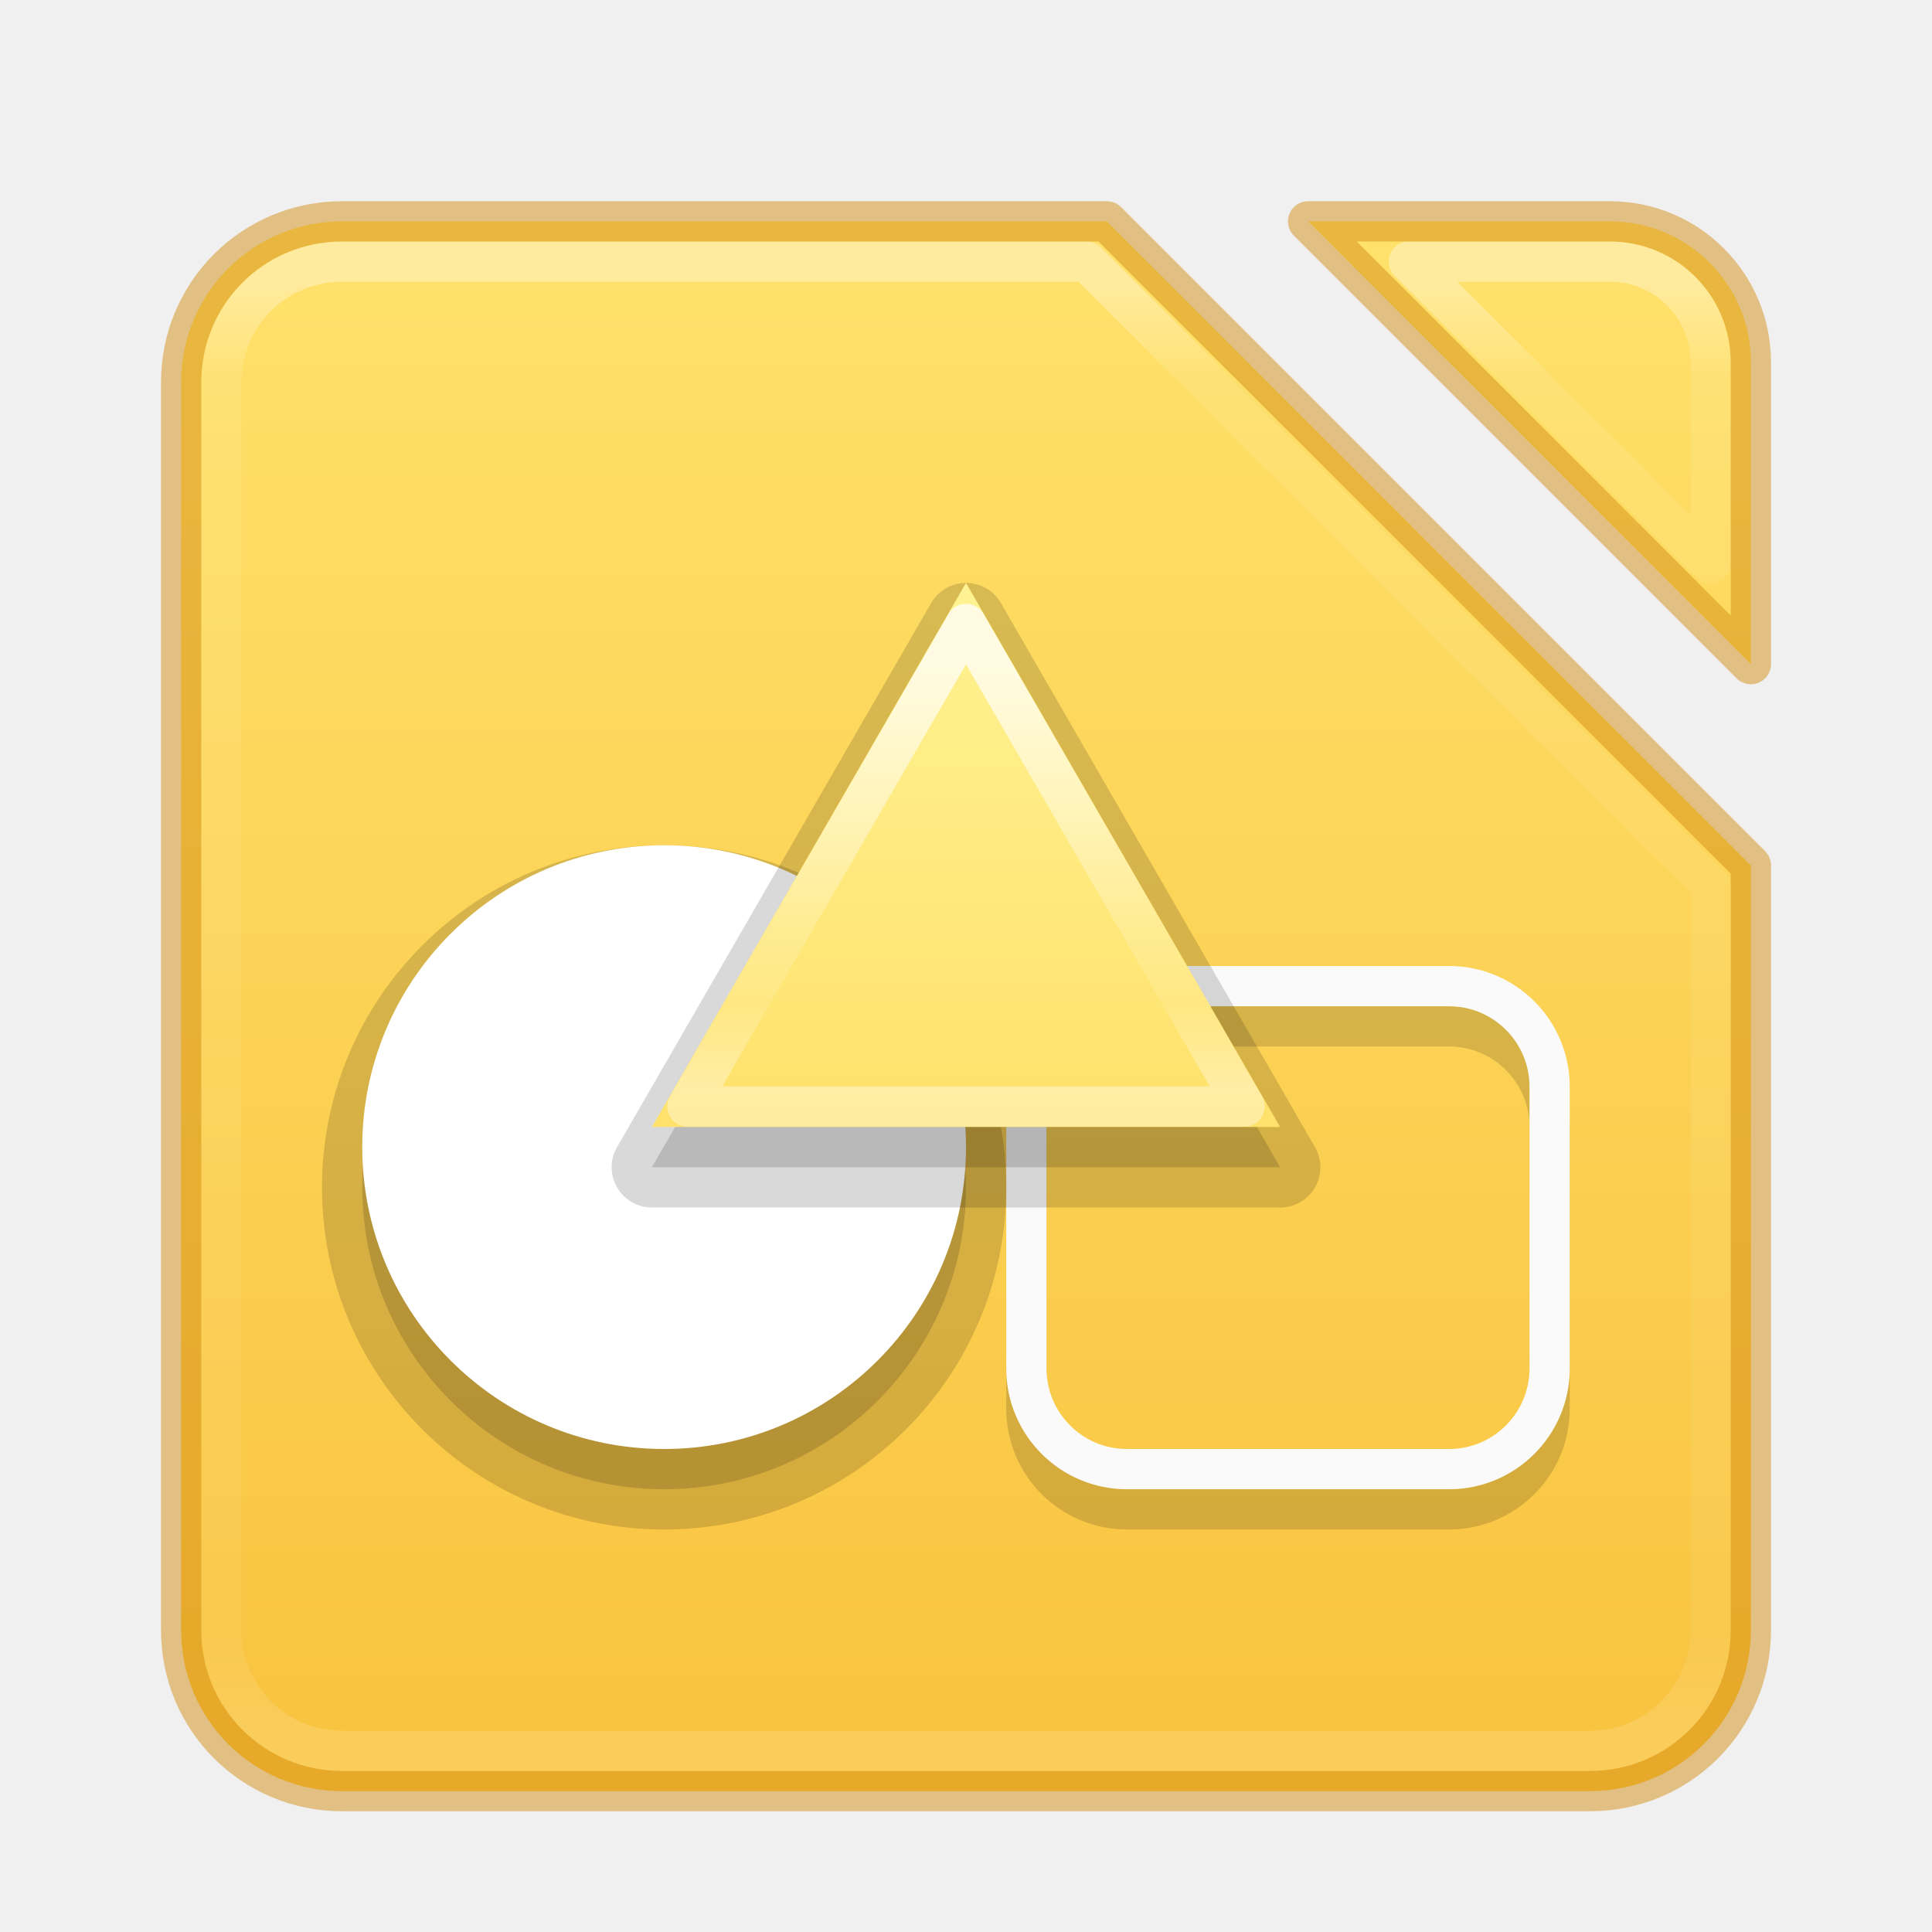
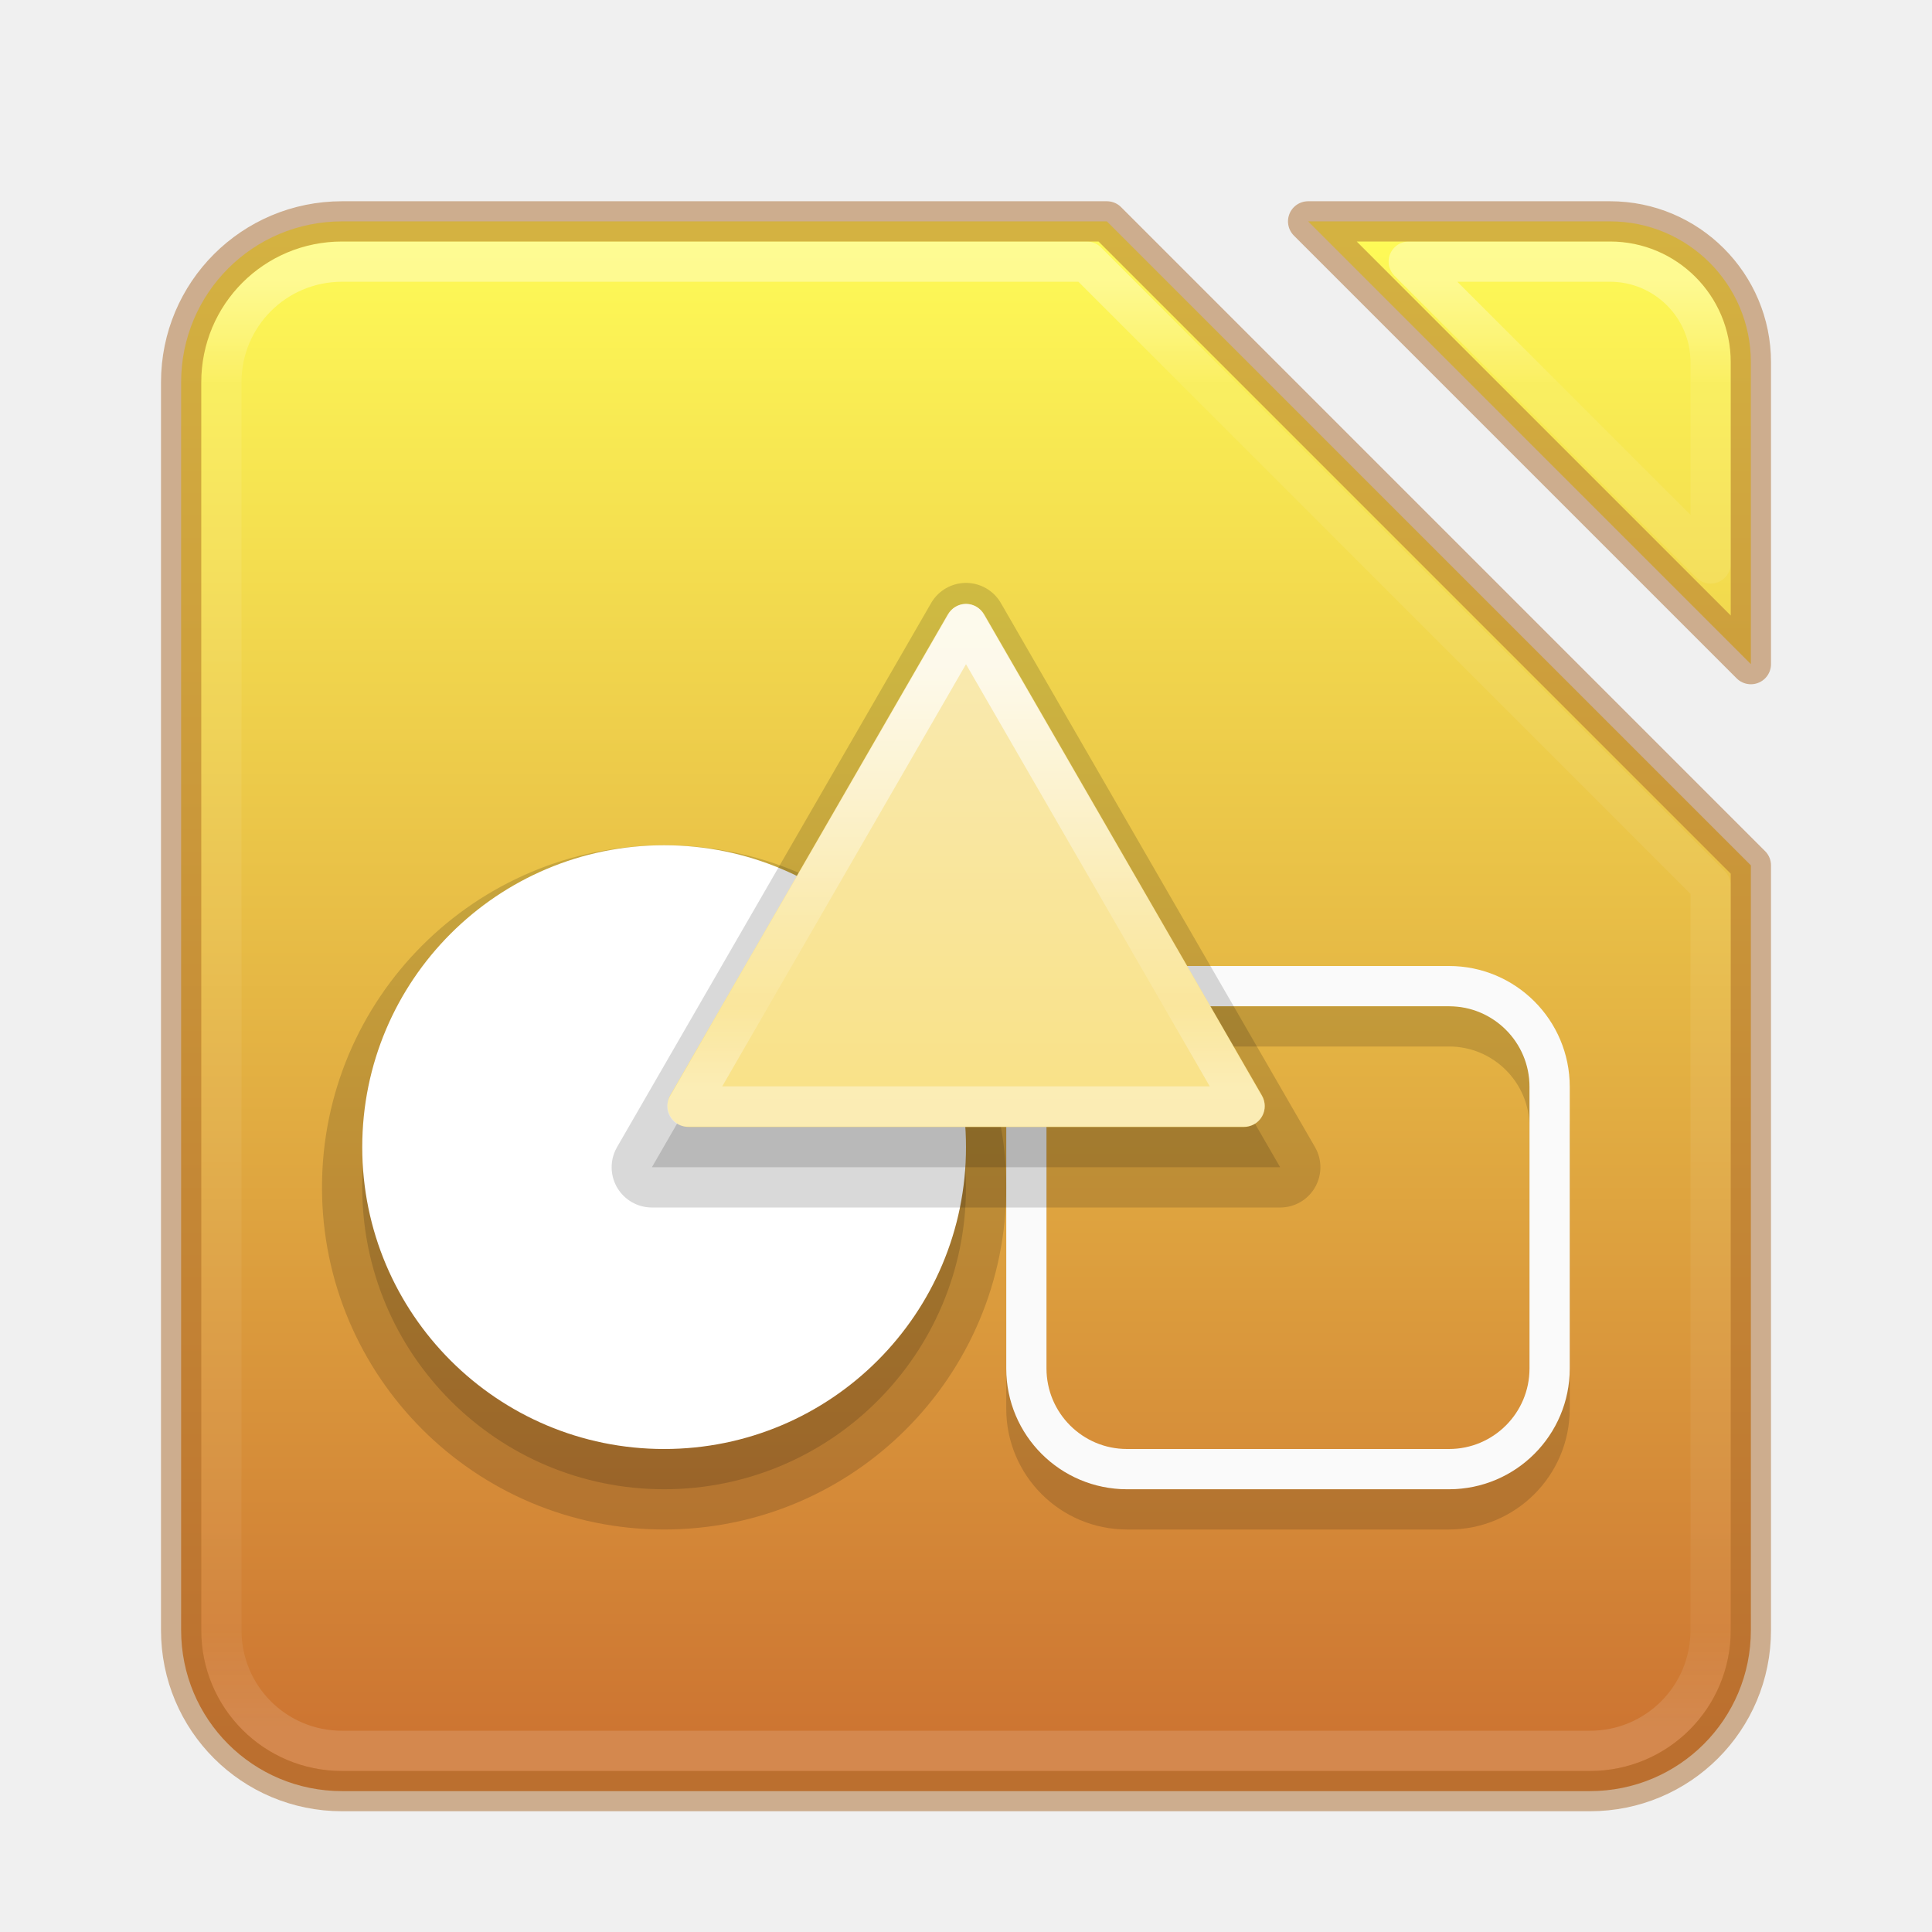
<svg xmlns="http://www.w3.org/2000/svg" xmlns:xlink="http://www.w3.org/1999/xlink" id="svg3489" height="48" width="48" version="1.1" xml:space="preserve">
  <defs id="defs3491">
    <linearGradient id="linearGradient2">
-       <stop style="stop-color:#ffe16b;stop-opacity:1;" offset="0" id="stop2" />
-       <stop style="stop-color:#f9c440;stop-opacity:1;" offset="1" id="stop3" />
+       <stop style="stop-color:#fefa57;stop-opacity:1;" offset="0" id="stop2" />
+       <stop style="stop-color:#cd7532;stop-opacity:1;" offset="1" id="stop3" />
    </linearGradient>
    <linearGradient id="linearGradient10">
      <stop style="stop-color:#ffffff;stop-opacity:1;" offset="0" id="stop10" />
      <stop style="stop-color:#ffffff;stop-opacity:0.25;" offset="0.619" id="stop12" />
      <stop style="stop-color:#ffffff;stop-opacity:0.15;" offset="0.81" id="stop13" />
      <stop style="stop-color:#ffffff;stop-opacity:0.5;" offset="1" id="stop11" />
    </linearGradient>
    <linearGradient id="linearGradient7">
-       <stop style="stop-color:#fff394;stop-opacity:1;" offset="0" id="stop7" />
-       <stop style="stop-color:#ffe16b;stop-opacity:1;" offset="1" id="stop9" />
+       <stop style="stop-color:#f9ebb8;stop-opacity:1;" offset="0" id="stop7" />
+       <stop style="stop-color:#f9e185;stop-opacity:1;" offset="1" id="stop9" />
    </linearGradient>
    <linearGradient id="linearGradient1201">
      <stop id="stop1193" style="stop-color:#ffffff;stop-opacity:1" offset="0" />
      <stop id="stop1195" style="stop-color:#ffffff;stop-opacity:0.235" offset="0.07" />
      <stop id="stop1197" style="stop-color:#ffffff;stop-opacity:0.157" offset="0.932" />
      <stop id="stop1199" style="stop-color:#ffffff;stop-opacity:0.392" offset="1" />
    </linearGradient>
    <linearGradient x1="39" y1="6" x2="39" y2="41.945" id="linearGradient3058-5" xlink:href="#linearGradient1201" gradientUnits="userSpaceOnUse" gradientTransform="translate(4e-6,1.000006)" />
    <style id="style1">.g{fill:#000;}.g,.h,.i{stroke-width:0px;}.h{fill:url(#e);}.i{fill:#fff;}</style>
    <style id="style1-6">.cls-1{fill:#fff;}</style>
    <style id="style1-67">.cls-1{fill:#fff;}</style>
    <style id="style1-56">.g{fill:#000;}.g,.h,.i{stroke-width:0px;}.h{fill:url(#e);}.i{fill:#fff;}</style>
    <style id="style1-7">.g{fill:#000;}.g,.h,.i{stroke-width:0px;}.h{fill:url(#e);}.i{fill:#fff;}</style>
    <style id="style1-5">.g{fill:#000;}.g,.h,.i{stroke-width:0px;}.h{fill:url(#e);}.i{fill:#fff;}</style>
    <style id="style1-3">.g{fill:#000;}.g,.h,.i{stroke-width:0px;}.h{fill:url(#e);}.i{fill:#fff;}</style>
    <style id="style1-6-1">.cls-1{fill:#fff;}</style>
    <style id="style1-2">.g{fill:#000;}.g,.h,.i{stroke-width:0px;}.h{fill:url(#e);}.i{fill:#fff;}</style>
    <style id="style1-6-8">.cls-1{fill:#fff;}</style>
    <style id="style1-0">.g{fill:#000;}.g,.h,.i{stroke-width:0px;}.h{fill:url(#e);}.i{fill:#fff;}</style>
    <style id="style1-7-23">.g{fill:#000;}.g,.h,.i{stroke-width:0px;}.h{fill:url(#e);}.i{fill:#fff;}</style>
    <style id="style1-5-7">.g{fill:#000;}.g,.h,.i{stroke-width:0px;}.h{fill:url(#e);}.i{fill:#fff;}</style>
    <style id="style1-3-2">.g{fill:#000;}.g,.h,.i{stroke-width:0px;}.h{fill:url(#e);}.i{fill:#fff;}</style>
    <style id="style1-6-28">.cls-1{fill:#fff;}</style>
    <style id="style1-62">.g{fill:#000;}.g,.h,.i{stroke-width:0px;}.h{fill:url(#e);}.i{fill:#fff;}</style>
    <style id="style1-6-9">.cls-1{fill:#fff;}</style>
    <style id="style1-67-1">.cls-1{fill:#fff;}</style>
    <style id="style1-56-2">.g{fill:#000;}.g,.h,.i{stroke-width:0px;}.h{fill:url(#e);}.i{fill:#fff;}</style>
    <style id="style1-7-1">.g{fill:#000;}.g,.h,.i{stroke-width:0px;}.h{fill:url(#e);}.i{fill:#fff;}</style>
    <style id="style1-5-2">.g{fill:#000;}.g,.h,.i{stroke-width:0px;}.h{fill:url(#e);}.i{fill:#fff;}</style>
    <style id="style1-3-7">.g{fill:#000;}.g,.h,.i{stroke-width:0px;}.h{fill:url(#e);}.i{fill:#fff;}</style>
    <style id="style1-6-1-9">.cls-1{fill:#fff;}</style>
    <style id="style1-2-3">.g{fill:#000;}.g,.h,.i{stroke-width:0px;}.h{fill:url(#e);}.i{fill:#fff;}</style>
    <style id="style1-6-8-1">.cls-1{fill:#fff;}</style>
    <style id="style1-79">.g{fill:#000;}.g,.h,.i{stroke-width:0px;}.h{fill:url(#e);}.i{fill:#fff;}</style>
    <style id="style1-7-2">.g{fill:#000;}.g,.h,.i{stroke-width:0px;}.h{fill:url(#e);}.i{fill:#fff;}</style>
    <style id="style1-5-0">.g{fill:#000;}.g,.h,.i{stroke-width:0px;}.h{fill:url(#e);}.i{fill:#fff;}</style>
    <style id="style1-53">.g{fill:#000;}.g,.h,.i{stroke-width:0px;}.h{fill:url(#e);}.i{fill:#fff;}</style>
    <style id="style1-6-2">.cls-1{fill:#fff;}</style>
    <style id="style1-67-3">.cls-1{fill:#fff;}</style>
    <style id="style1-675">.g{fill:#000;}.g,.h,.i{stroke-width:0px;}.h{fill:url(#e);}.i{fill:#fff;}</style>
    <style id="style1-7-3">.g{fill:#000;}.g,.h,.i{stroke-width:0px;}.h{fill:url(#e);}.i{fill:#fff;}</style>
    <style id="style1-5-5">.g{fill:#000;}.g,.h,.i{stroke-width:0px;}.h{fill:url(#e);}.i{fill:#fff;}</style>
    <style id="style1-3-9">.g{fill:#000;}.g,.h,.i{stroke-width:0px;}.h{fill:url(#e);}.i{fill:#fff;}</style>
    <style id="style1-6-6">.cls-1{fill:#fff;}</style>
    <style id="style1-70">.g{fill:#000;}.g,.h,.i{stroke-width:0px;}.h{fill:url(#e);}.i{fill:#fff;}</style>
    <style id="style1-6-3">.cls-1{fill:#fff;}</style>
    <style id="style1-74">.g{fill:#000;}.g,.h,.i{stroke-width:0px;}.h{fill:url(#e);}.i{fill:#fff;}</style>
    <style id="style1-6-99">.cls-1{fill:#fff;}</style>
    <style id="style1-67-4">.cls-1{fill:#fff;}</style>
    <style id="style1-53-2">.g{fill:#000;}.g,.h,.i{stroke-width:0px;}.h{fill:url(#e);}.i{fill:#fff;}</style>
    <style id="style1-6-5">.cls-1{fill:#fff;}</style>
    <style id="style1-67-6">.cls-1{fill:#fff;}</style>
    <style id="style1-56-5">.g{fill:#000;}.g,.h,.i{stroke-width:0px;}.h{fill:url(#e);}.i{fill:#fff;}</style>
    <style id="style1-7-34">.g{fill:#000;}.g,.h,.i{stroke-width:0px;}.h{fill:url(#e);}.i{fill:#fff;}</style>
    <style id="style1-5-9">.g{fill:#000;}.g,.h,.i{stroke-width:0px;}.h{fill:url(#e);}.i{fill:#fff;}</style>
    <style id="style1-3-0">.g{fill:#000;}.g,.h,.i{stroke-width:0px;}.h{fill:url(#e);}.i{fill:#fff;}</style>
    <style id="style1-6-1-2">.cls-1{fill:#fff;}</style>
    <style id="style1-2-0">.g{fill:#000;}.g,.h,.i{stroke-width:0px;}.h{fill:url(#e);}.i{fill:#fff;}</style>
    <style id="style1-6-8-19">.cls-1{fill:#fff;}</style>
    <style id="style1-9">.g{fill:#000;}.g,.h,.i{stroke-width:0px;}.h{fill:url(#e);}.i{fill:#fff;}</style>
    <style id="style1-6-22">.cls-1{fill:#fff;}</style>
    <style id="style1-67-8">.cls-1{fill:#fff;}</style>
    <style id="style1-56-9">.g{fill:#000;}.g,.h,.i{stroke-width:0px;}.h{fill:url(#e);}.i{fill:#fff;}</style>
    <style id="style1-7-7">.g{fill:#000;}.g,.h,.i{stroke-width:0px;}.h{fill:url(#e);}.i{fill:#fff;}</style>
    <style id="style1-5-3">.g{fill:#000;}.g,.h,.i{stroke-width:0px;}.h{fill:url(#e);}.i{fill:#fff;}</style>
    <style id="style1-3-6">.g{fill:#000;}.g,.h,.i{stroke-width:0px;}.h{fill:url(#e);}.i{fill:#fff;}</style>
    <style id="style1-6-1-1">.cls-1{fill:#fff;}</style>
    <style id="style1-2-2">.g{fill:#000;}.g,.h,.i{stroke-width:0px;}.h{fill:url(#e);}.i{fill:#fff;}</style>
    <style id="style1-6-8-9">.cls-1{fill:#fff;}</style>
    <style id="style1-0-0">.g{fill:#000;}.g,.h,.i{stroke-width:0px;}.h{fill:url(#e);}.i{fill:#fff;}</style>
    <style id="style1-7-23-6">.g{fill:#000;}.g,.h,.i{stroke-width:0px;}.h{fill:url(#e);}.i{fill:#fff;}</style>
    <style id="style1-5-7-6">.g{fill:#000;}.g,.h,.i{stroke-width:0px;}.h{fill:url(#e);}.i{fill:#fff;}</style>
    <style id="style1-3-2-4">.g{fill:#000;}.g,.h,.i{stroke-width:0px;}.h{fill:url(#e);}.i{fill:#fff;}</style>
    <style id="style1-6-28-6">.cls-1{fill:#fff;}</style>
    <style id="style1-62-0">.g{fill:#000;}.g,.h,.i{stroke-width:0px;}.h{fill:url(#e);}.i{fill:#fff;}</style>
    <style id="style1-6-9-7">.cls-1{fill:#fff;}</style>
    <style id="style1-67-1-0">.cls-1{fill:#fff;}</style>
    <style id="style1-56-2-1">.g{fill:#000;}.g,.h,.i{stroke-width:0px;}.h{fill:url(#e);}.i{fill:#fff;}</style>
    <style id="style1-7-1-0">.g{fill:#000;}.g,.h,.i{stroke-width:0px;}.h{fill:url(#e);}.i{fill:#fff;}</style>
    <style id="style1-5-2-1">.g{fill:#000;}.g,.h,.i{stroke-width:0px;}.h{fill:url(#e);}.i{fill:#fff;}</style>
    <style id="style1-3-7-3">.g{fill:#000;}.g,.h,.i{stroke-width:0px;}.h{fill:url(#e);}.i{fill:#fff;}</style>
    <style id="style1-6-1-9-7">.cls-1{fill:#fff;}</style>
    <style id="style1-2-3-7">.g{fill:#000;}.g,.h,.i{stroke-width:0px;}.h{fill:url(#e);}.i{fill:#fff;}</style>
    <style id="style1-6-8-1-2">.cls-1{fill:#fff;}</style>
    <style id="style1-79-1">.g{fill:#000;}.g,.h,.i{stroke-width:0px;}.h{fill:url(#e);}.i{fill:#fff;}</style>
    <style id="style1-7-2-0">.g{fill:#000;}.g,.h,.i{stroke-width:0px;}.h{fill:url(#e);}.i{fill:#fff;}</style>
    <style id="style1-5-0-3">.g{fill:#000;}.g,.h,.i{stroke-width:0px;}.h{fill:url(#e);}.i{fill:#fff;}</style>
    <style id="style1-53-6">.g{fill:#000;}.g,.h,.i{stroke-width:0px;}.h{fill:url(#e);}.i{fill:#fff;}</style>
    <style id="style1-6-2-7">.cls-1{fill:#fff;}</style>
    <style id="style1-67-3-8">.cls-1{fill:#fff;}</style>
    <style id="style1-675-8">.g{fill:#000;}.g,.h,.i{stroke-width:0px;}.h{fill:url(#e);}.i{fill:#fff;}</style>
    <style id="style1-7-3-6">.g{fill:#000;}.g,.h,.i{stroke-width:0px;}.h{fill:url(#e);}.i{fill:#fff;}</style>
    <style id="style1-5-5-0">.g{fill:#000;}.g,.h,.i{stroke-width:0px;}.h{fill:url(#e);}.i{fill:#fff;}</style>
    <style id="style1-3-9-4">.g{fill:#000;}.g,.h,.i{stroke-width:0px;}.h{fill:url(#e);}.i{fill:#fff;}</style>
    <style id="style1-6-6-6">.cls-1{fill:#fff;}</style>
    <style id="style1-70-7">.g{fill:#000;}.g,.h,.i{stroke-width:0px;}.h{fill:url(#e);}.i{fill:#fff;}</style>
    <style id="style1-6-3-6">.cls-1{fill:#fff;}</style>
    <linearGradient xlink:href="#linearGradient7" id="linearGradient9" x1="23.5" y1="15.006" x2="23.5" y2="29.006" gradientUnits="userSpaceOnUse" />
    <linearGradient xlink:href="#linearGradient10" id="linearGradient11" x1="23.5" y1="17.506" x2="23.5" y2="28.006" gradientUnits="userSpaceOnUse" />
    <linearGradient xlink:href="#linearGradient2" id="linearGradient3" x1="23" y1="6" x2="23" y2="43" gradientUnits="userSpaceOnUse" />
  </defs>
  <path id="rect9" style="opacity:1;fill:url(#linearGradient3);stroke-linecap:round;stroke-linejoin:round" d="M 8.5 5.5 C 6.284 5.5 4.5 7.284 4.5 9.5 L 4.5 40.5 C 4.5 42.716 6.284 44.5 8.5 44.5 L 39.5 44.5 C 41.716 44.5 43.5 42.716 43.5 40.5 L 43.5 21.5 L 27.5 5.5 L 8.5 5.5 z M 32.5 5.5 L 43.5 16.5 L 43.5 9 A 3.5 3.5 0 0 0 40 5.5 L 32.5 5.5 z " />
  <path id="path18" style="opacity:0.35;fill:none;stroke:url(#linearGradient3058-5);stroke-linecap:round;stroke-linejoin:round" d="M 8.5 6.5 C 6.838 6.5 5.5 7.838 5.5 9.5 L 5.5 40.5 C 5.5 42.162 6.838 43.5 8.5 43.5 L 39.5 43.5 C 41.162 43.5 42.5 42.162 42.5 40.5 L 42.5 22 L 27 6.5 L 8.5 6.5 z M 35 6.5 L 42.5 14 L 42.5 9 A 2.5 2.5 0 0 0 40 6.5 L 35 6.5 z " />
-   <path id="path8" style="color:#000000;font-variation-settings:normal;display:inline;overflow:visible;visibility:visible;opacity:1;vector-effect:none;fill:none;fill-opacity:1;fill-rule:nonzero;stroke:#d48e15;stroke-width:1;stroke-linecap:butt;stroke-linejoin:round;stroke-miterlimit:4;stroke-dasharray:none;stroke-dashoffset:0;stroke-opacity:0.502;marker:none;enable-background:accumulate;stop-color:#000000;stop-opacity:1" d="M 8.5 5.5 C 6.284 5.5 4.5 7.284 4.5 9.5 L 4.5 40.5 C 4.5 42.716 6.284 44.5 8.5 44.5 L 39.5 44.5 C 41.716 44.5 43.5 42.716 43.5 40.5 L 43.5 21.5 L 27.5 5.5 L 8.5 5.5 z M 32.5 5.5 L 43.5 16.5 L 43.5 9 A 3.5 3.5 0 0 0 40 5.5 L 32.5 5.5 z " />
+   <path id="path8" style="color:#000000;font-variation-settings:normal;display:inline;overflow:visible;visibility:visible;opacity:1;vector-effect:none;fill:none;fill-opacity:1;fill-rule:nonzero;stroke:#aa6a2c;stroke-width:1;stroke-linecap:butt;stroke-linejoin:round;stroke-miterlimit:4;stroke-dasharray:none;stroke-dashoffset:0;stroke-opacity:0.5;marker:none;enable-background:accumulate;stop-color:#000000;stop-opacity:1" d="M 8.5 5.5 C 6.284 5.5 4.5 7.284 4.5 9.5 L 4.5 40.5 C 4.5 42.716 6.284 44.5 8.5 44.5 L 39.5 44.5 C 41.716 44.5 43.5 42.716 43.5 40.5 L 43.5 21.5 L 27.5 5.5 L 8.5 5.5 z M 32.5 5.5 L 43.5 16.5 L 43.5 9 A 3.5 3.5 0 0 0 40 5.5 L 32.5 5.5 z " />
  <g id="g6">
    <rect style="opacity:0.15;fill:none;fill-opacity:1;stroke:#000000;stroke-width:1;stroke-linejoin:round;stroke-dasharray:none;stroke-opacity:1" id="rect6" width="13" height="12" x="25.5" y="25.5" rx="2.5" ry="2.5" />
    <rect style="opacity:1;fill:none;fill-opacity:1;stroke:#fafafa;stroke-width:1;stroke-linejoin:round;stroke-dasharray:none;stroke-opacity:1" id="rect4" width="13" height="12" x="25.5" y="24.5" rx="2.5" ry="2.5" />
  </g>
  <g id="g7">
    <circle style="opacity:0.15;fill:#000000;fill-opacity:1;stroke:#000000;stroke-width:2;stroke-linejoin:round;stroke-opacity:1" id="circle7" cx="16.5" cy="29.5" r="7.5" />
    <circle style="opacity:0.15;fill:#000000;fill-opacity:1;stroke:none;stroke-width:2;stroke-linejoin:round" id="circle6" cx="16.5" cy="29.5" r="7.5" />
    <circle style="opacity:1;fill:#ffffff;fill-opacity:1;stroke:none;stroke-width:2;stroke-linejoin:round" id="path3" cx="16.5" cy="28.5" r="7.5" />
  </g>
  <g id="g5" transform="translate(0,-1)">
    <path style="opacity:0.15;fill:#000000;fill-opacity:1;stroke:#000000;stroke-width:2;stroke-linejoin:round;stroke-opacity:1" id="path6" d="m 31.305,29.006 -15.609,0 L 23.5,15.488 Z" transform="translate(0.5,0.994)" />
    <path style="opacity:0.15;fill:#000000;fill-opacity:1;stroke:none;stroke-width:2;stroke-linejoin:round" id="path5" d="m 31.305,29.006 -15.609,0 L 23.5,15.488 Z" transform="translate(0.5,0.994)" />
-     <path style="opacity:1;fill:url(#linearGradient9);fill-opacity:1;stroke:none;stroke-width:2;stroke-linejoin:round" id="path4" d="m 31.305,29.006 -15.609,0 L 23.5,15.488 Z" transform="translate(0.5,-0.00600004)" />
+     <path style="opacity:1;fill:url(#linearGradient9);fill-opacity:1;stroke:none;stroke-width:2;stroke-linejoin:round" id="path4" d="M 30.397,29.006 H 16.613 A 0.53,0.53 60 0 1 16.154,28.211 l 6.89,-11.934 a 0.527,0.527 0 0 1 0.912,0 l 6.895,11.942 A 0.524,0.524 120 0 1 30.397,29.006 Z" transform="translate(0.5,-0.00600004)" />
    <path id="path9" transform="translate(0.5,-0.00600004)" d="m 23.5,16.508 -6.922,11.988 h 13.844 z" style="opacity:0.75;fill:none;fill-opacity:1;stroke:url(#linearGradient11);stroke-width:1;stroke-linejoin:round;stroke-dasharray:none;stroke-opacity:1" />
  </g>
</svg>
